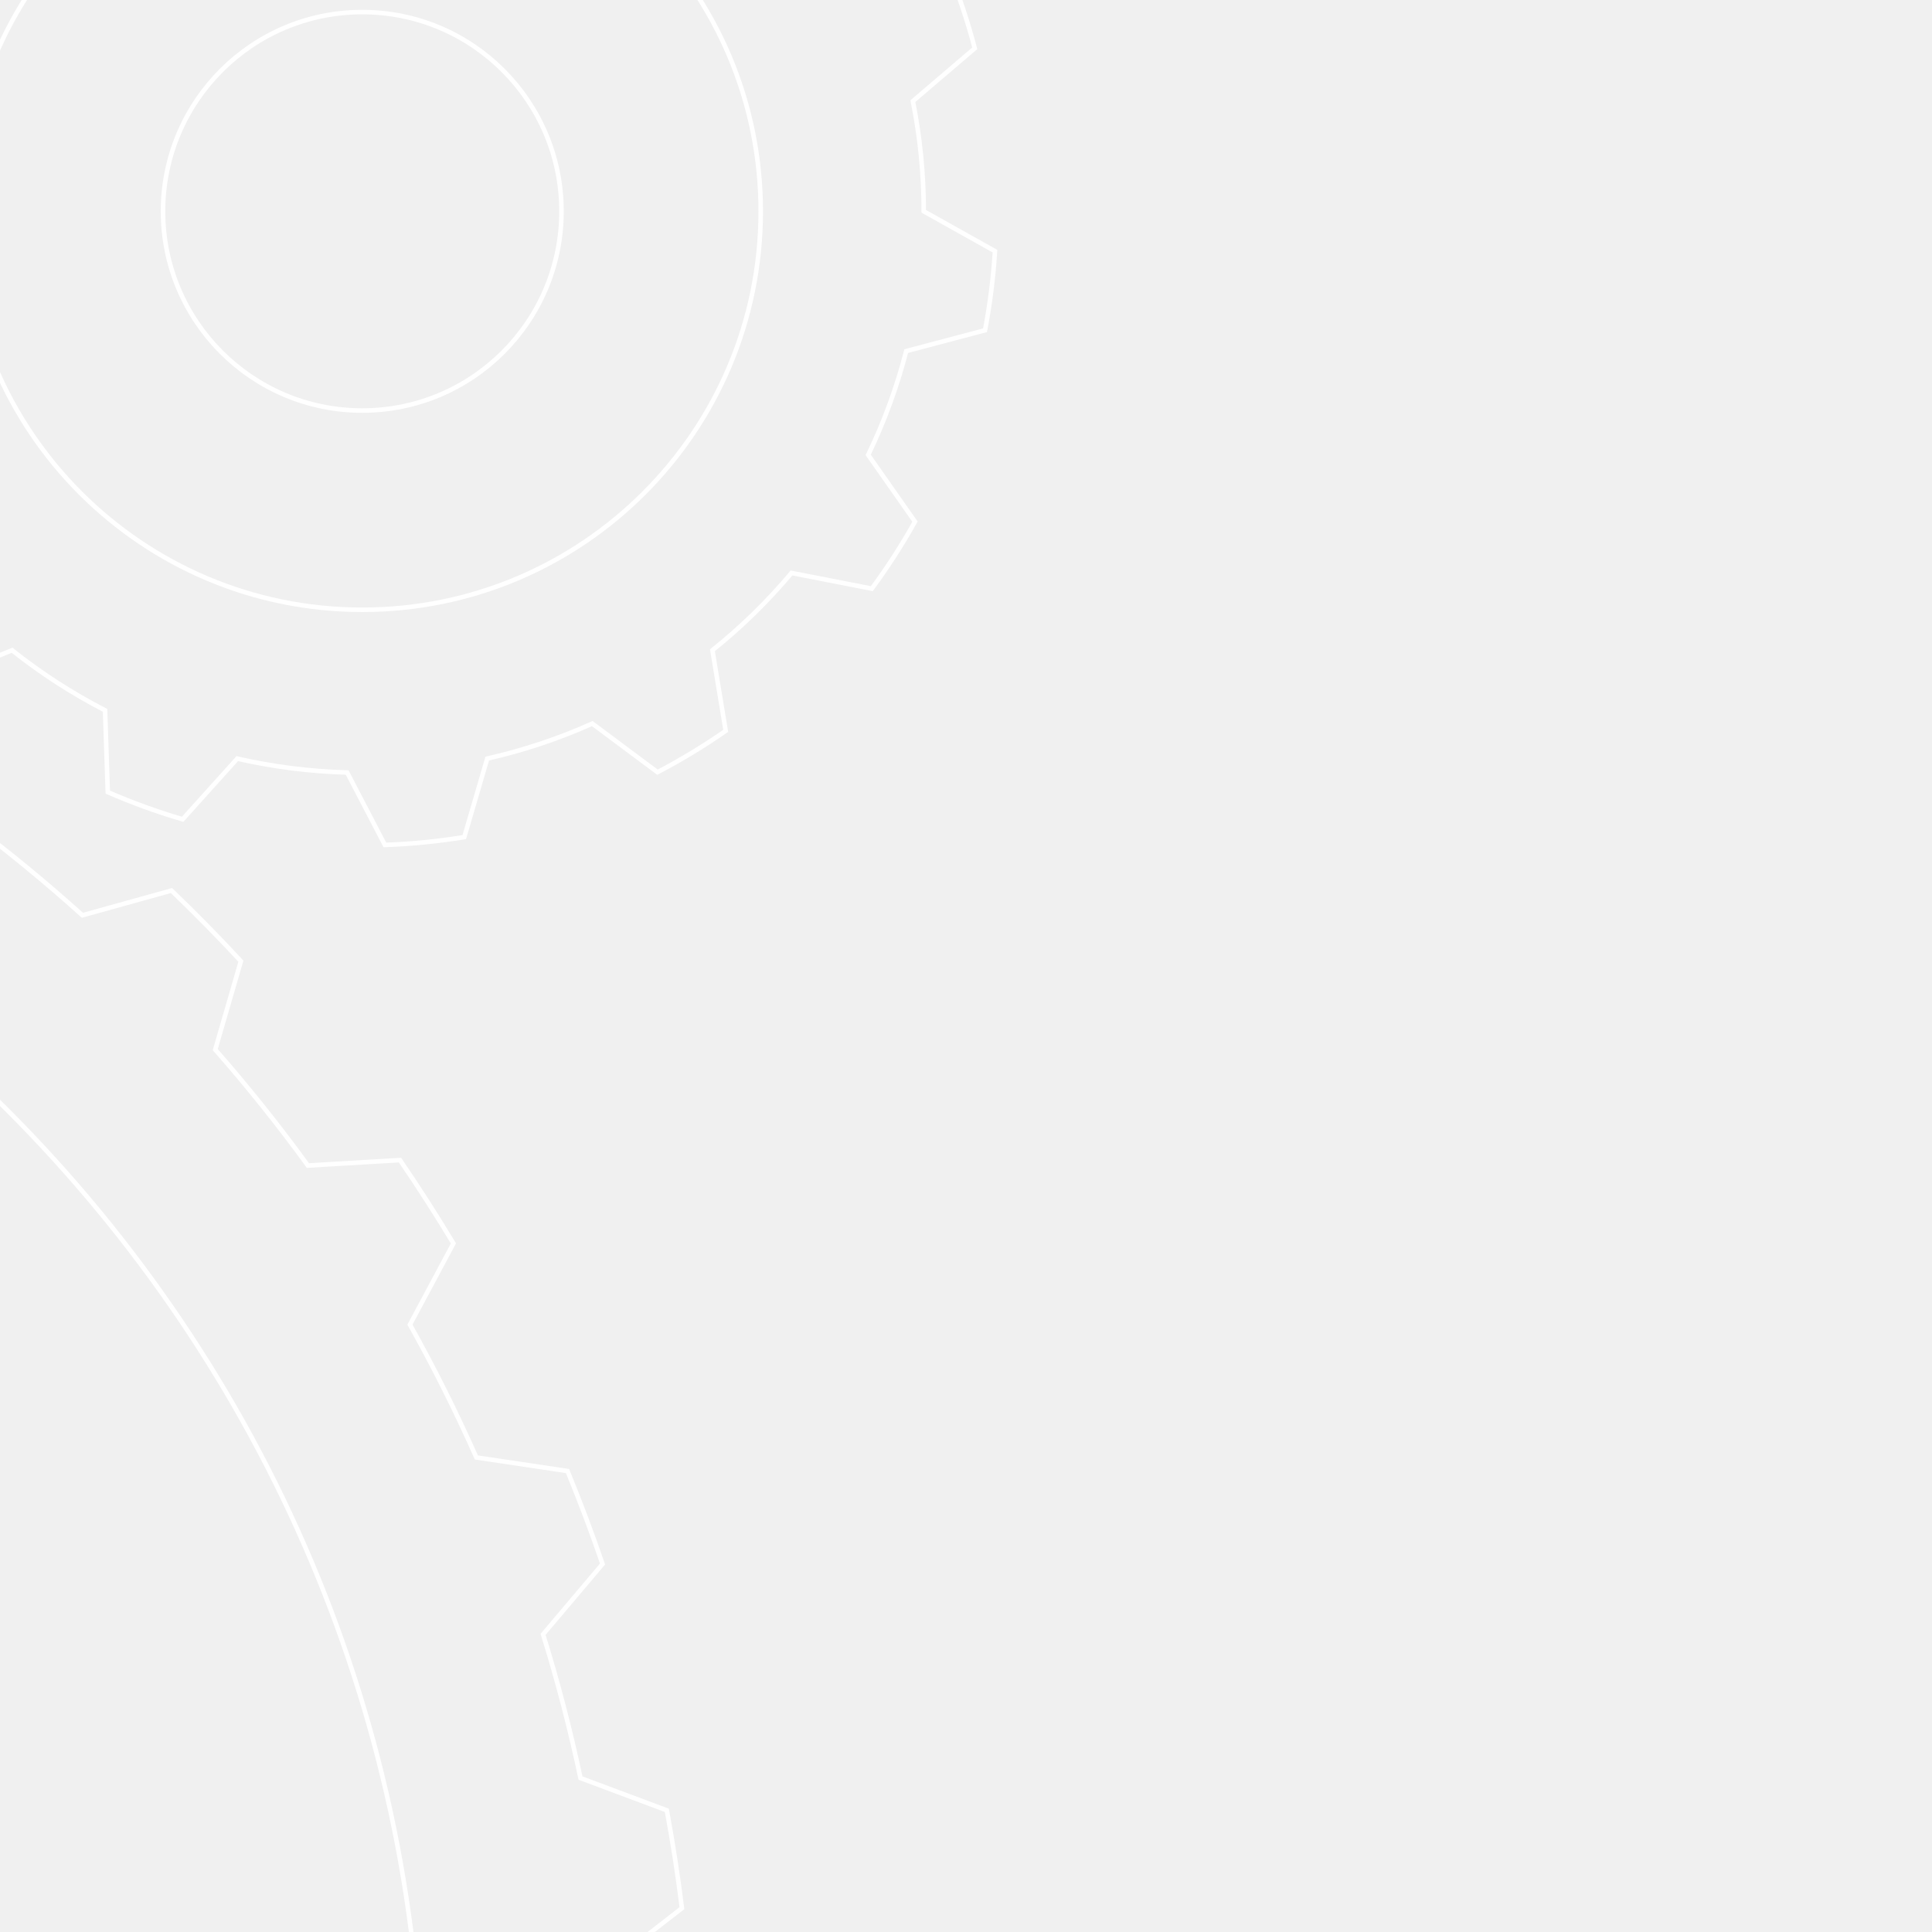
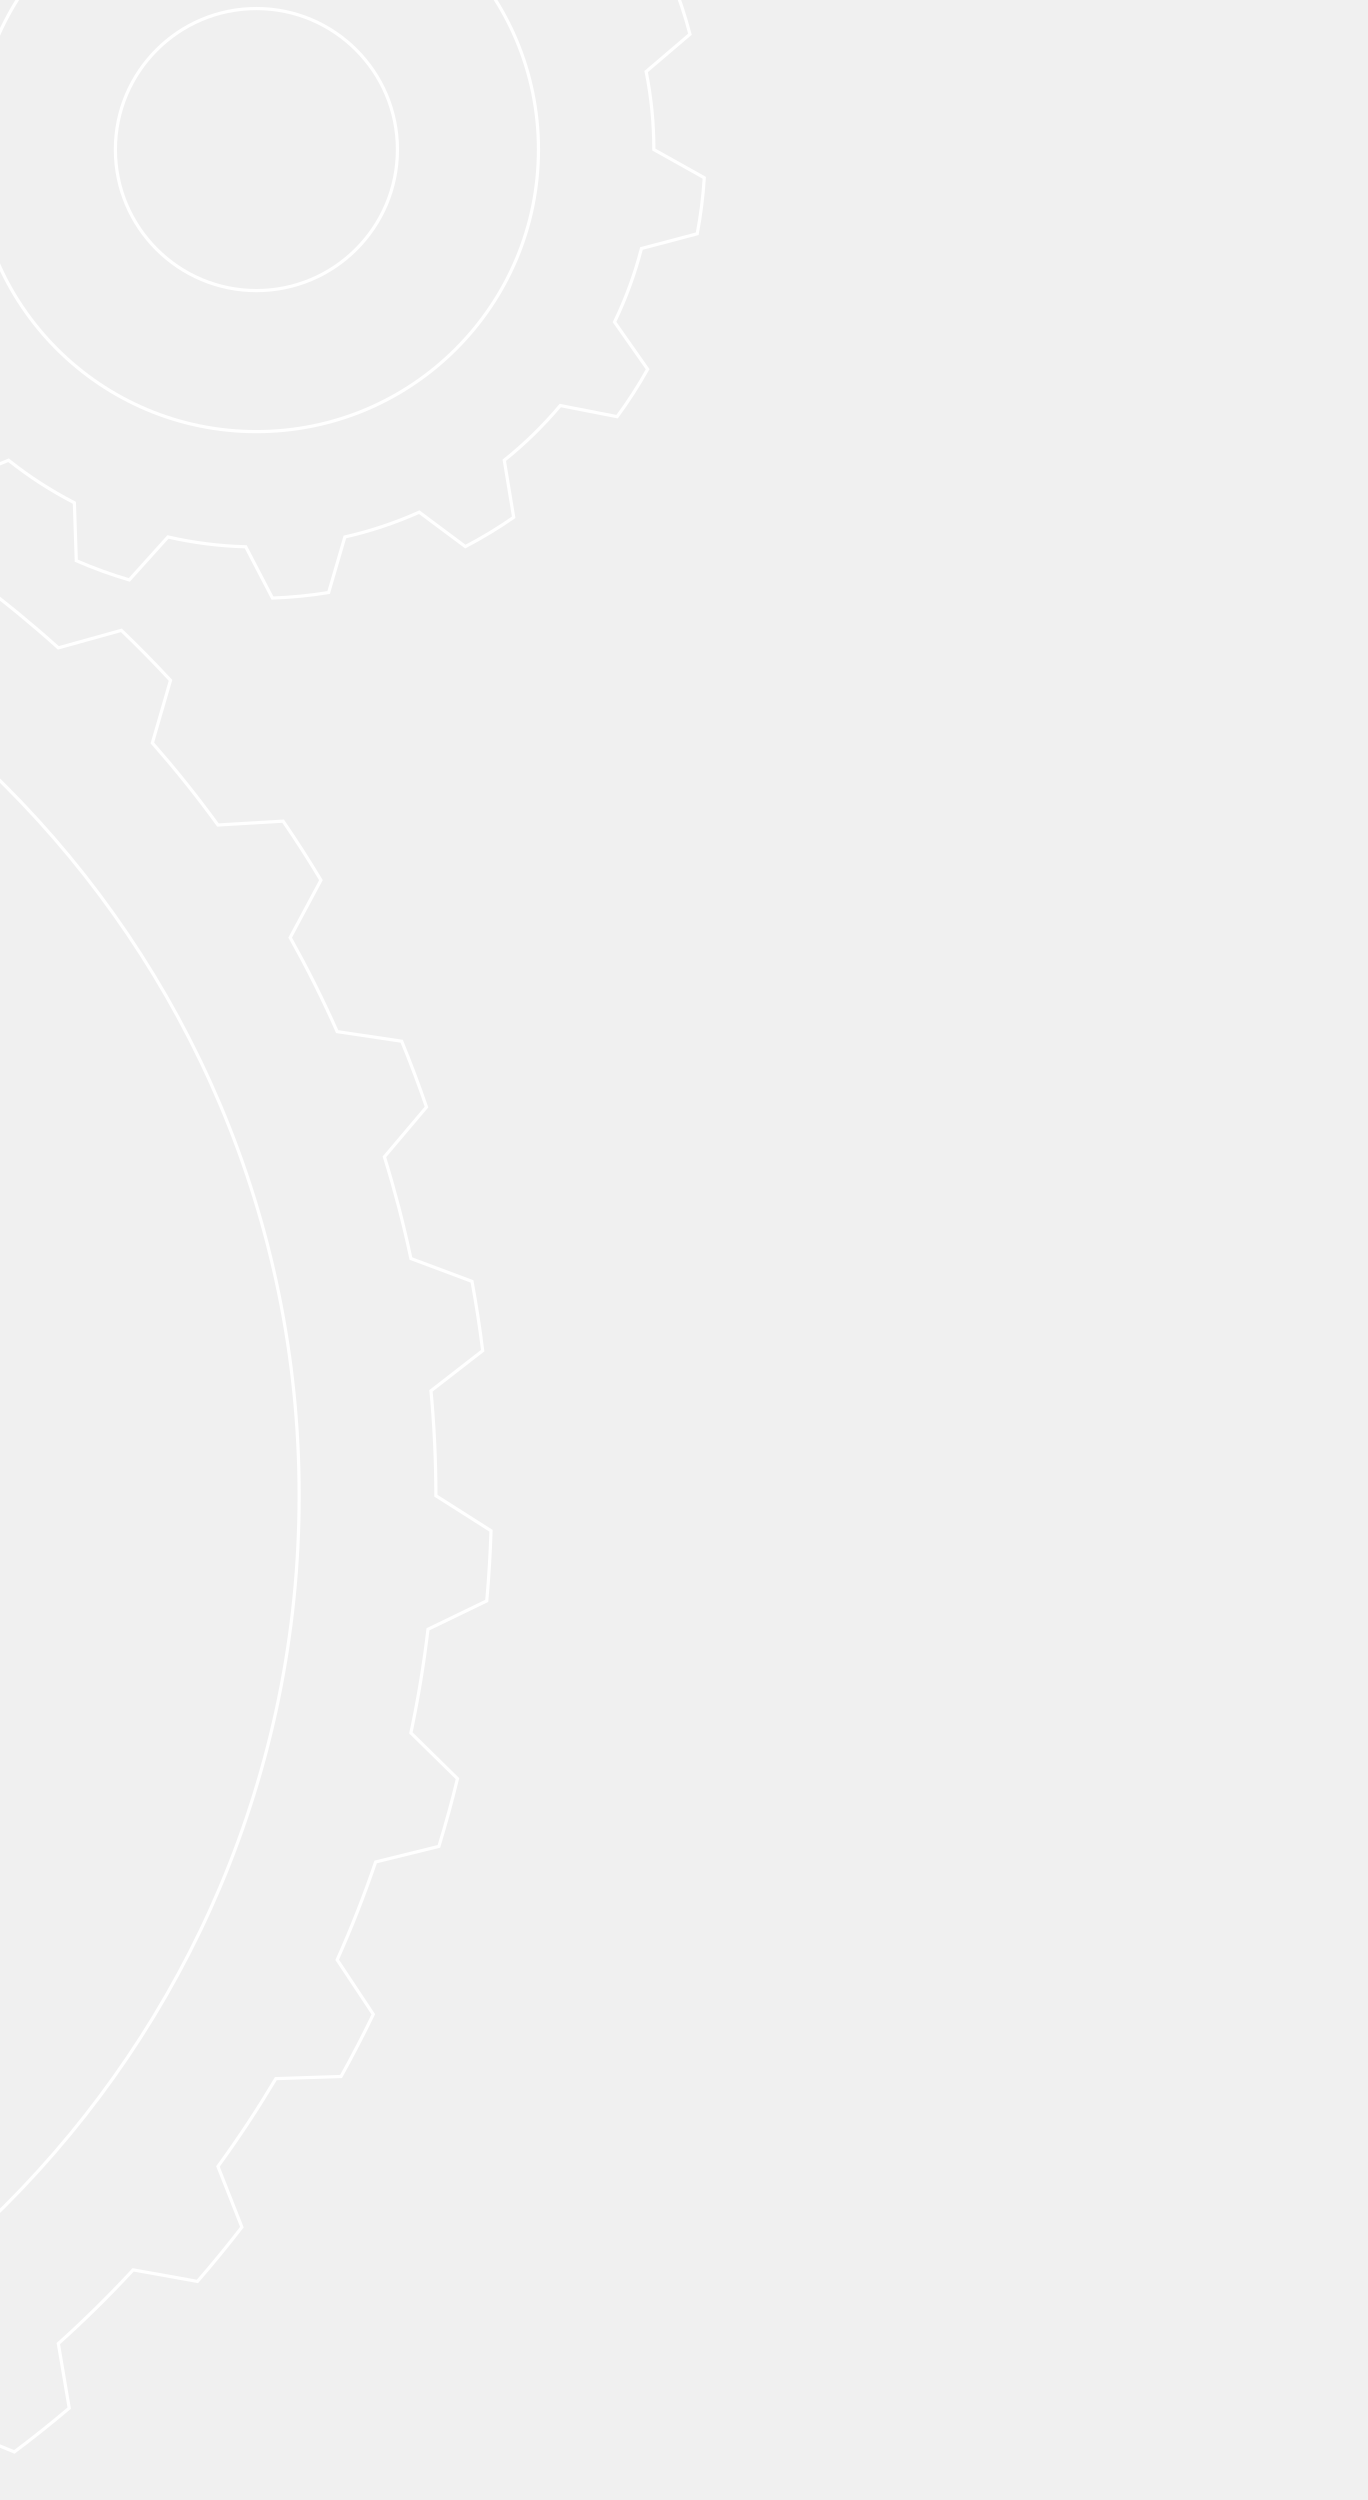
- <svg xmlns="http://www.w3.org/2000/svg" viewBox="0 0 640 640" fill="none" stroke="#fff" stroke-width="1.5">
+ <svg xmlns="http://www.w3.org/2000/svg" viewBox="0 0 640 1170" fill="none" stroke="#fff" stroke-width="1.5">
  <path d="M 306.0 70.0 L 329.6 83.2 A 210 210 0 0 1 326.3 109.4 L 300.2 116.3 A 186 186 0 0 1 287.6 150.7 L 303.1 172.8 A 210 210 0 0 1 288.8 195.0 L 262.2 189.8 A 186 186 0 0 1 236.0 215.4 L 240.4 242.1 A 210 210 0 0 1 217.8 255.8 L 196.2 239.7 A 186 186 0 0 1 161.4 251.3 L 153.8 277.3 A 210 210 0 0 1 127.5 279.9 L 115.0 255.9 A 186 186 0 0 1 78.6 251.3 L 60.5 271.4 A 210 210 0 0 1 35.7 262.4 L 34.8 235.3 A 186 186 0 0 1 4.0 215.4 L -21.0 225.6 A 210 210 0 0 1 -39.4 206.7 L -28.5 182.0 A 186 186 0 0 1 -47.6 150.7 L -74.6 149.1 A 210 210 0 0 1 -82.9 124.0 L -62.4 106.5 A 186 186 0 0 1 -66.0 70.0 L -89.6 56.8 A 210 210 0 0 1 -86.3 30.6 L -60.2 23.7 A 186 186 0 0 1 -47.6 -10.7 L -63.1 -32.8 A 210 210 0 0 1 -48.8 -55.0 L -22.2 -49.8 A 186 186 0 0 1 4.0 -75.4 L -0.4 -102.1 A 210 210 0 0 1 22.2 -115.8 L 43.8 -99.7 A 186 186 0 0 1 78.6 -111.3 L 86.2 -137.3 A 210 210 0 0 1 112.5 -139.9 L 125.0 -115.9 A 186 186 0 0 1 161.4 -111.3 L 179.5 -131.4 A 210 210 0 0 1 204.3 -122.4 L 205.2 -95.3 A 186 186 0 0 1 236.0 -75.4 L 261.0 -85.6 A 210 210 0 0 1 279.4 -66.7 L 268.5 -42.0 A 186 186 0 0 1 287.6 -10.7 L 314.6 -9.1 A 210 210 0 0 1 322.9 16.0 L 302.4 33.5 A 186 186 0 0 1 306.0 70.0 Z" />
  <circle cx="120" cy="70" r="132" />
  <circle cx="120" cy="70" r="66" />
  <path d="M 204.0 700.0 L 229.8 716.4 A 560 560 0 0 1 227.8 749.2 L 200.3 762.5 A 534 534 0 0 1 192.3 811.0 L 214.1 832.4 A 560 560 0 0 1 205.4 864.1 L 175.8 871.4 A 534 534 0 0 1 157.8 917.2 L 174.7 942.7 A 560 560 0 0 1 159.6 971.8 L 129.1 972.8 A 534 534 0 0 1 102.0 1013.9 L 113.2 1042.3 A 560 560 0 0 1 92.4 1067.7 L 62.3 1062.3 A 534 534 0 0 1 27.3 1096.8 L 32.4 1127.0 A 560 560 0 0 1 6.7 1147.5 L -21.6 1135.9 A 534 534 0 0 1 -63.0 1162.5 L -64.3 1193.0 A 560 560 0 0 1 -93.7 1207.7 L -118.9 1190.5 A 534 534 0 0 1 -165.0 1207.9 L -172.6 1237.4 A 560 560 0 0 1 -204.4 1245.7 L -225.5 1223.7 A 534 534 0 0 1 -274.2 1231.1 L -287.8 1258.4 A 560 560 0 0 1 -320.6 1259.9 L -336.7 1234.0 A 534 534 0 0 1 -385.8 1231.1 L -404.8 1255.0 A 560 560 0 0 1 -437.2 1249.6 L -447.6 1220.9 A 534 534 0 0 1 -495.0 1207.9 L -518.6 1227.3 A 560 560 0 0 1 -549.2 1215.3 L -553.3 1185.1 A 534 534 0 0 1 -597.0 1162.5 L -624.1 1176.6 A 560 560 0 0 1 -651.5 1158.5 L -649.3 1128.0 A 534 534 0 0 1 -687.3 1096.8 L -716.8 1105.0 A 560 560 0 0 1 -739.8 1081.6 L -731.3 1052.3 A 534 534 0 0 1 -762.0 1013.9 L -792.5 1015.7 A 560 560 0 0 1 -810.2 988.1 L -795.8 961.2 A 534 534 0 0 1 -817.8 917.2 L -848.0 912.7 A 560 560 0 0 1 -859.6 881.9 L -839.9 858.6 A 534 534 0 0 1 -852.3 811.0 L -880.9 800.3 A 560 560 0 0 1 -885.9 767.9 L -861.7 749.1 A 534 534 0 0 1 -864.0 700.0 L -889.8 683.6 A 560 560 0 0 1 -887.8 650.8 L -860.3 637.5 A 534 534 0 0 1 -852.3 589.0 L -874.1 567.6 A 560 560 0 0 1 -865.4 535.9 L -835.8 528.6 A 534 534 0 0 1 -817.8 482.8 L -834.7 457.3 A 560 560 0 0 1 -819.6 428.2 L -789.1 427.2 A 534 534 0 0 1 -762.0 386.1 L -773.2 357.7 A 560 560 0 0 1 -752.4 332.3 L -722.3 337.7 A 534 534 0 0 1 -687.3 303.2 L -692.4 273.0 A 560 560 0 0 1 -666.7 252.5 L -638.4 264.1 A 534 534 0 0 1 -597.0 237.5 L -595.7 207.0 A 560 560 0 0 1 -566.3 192.3 L -541.1 209.5 A 534 534 0 0 1 -495.0 192.1 L -487.4 162.6 A 560 560 0 0 1 -455.6 154.3 L -434.5 176.3 A 534 534 0 0 1 -385.8 168.9 L -372.2 141.6 A 560 560 0 0 1 -339.4 140.1 L -323.3 166.0 A 534 534 0 0 1 -274.2 168.9 L -255.2 145.0 A 560 560 0 0 1 -222.8 150.4 L -212.4 179.1 A 534 534 0 0 1 -165.0 192.1 L -141.4 172.7 A 560 560 0 0 1 -110.8 184.7 L -106.7 214.9 A 534 534 0 0 1 -63.0 237.5 L -35.9 223.4 A 560 560 0 0 1 -8.5 241.5 L -10.7 272.0 A 534 534 0 0 1 27.3 303.2 L 56.8 295.0 A 560 560 0 0 1 79.8 318.4 L 71.3 347.7 A 534 534 0 0 1 102.0 386.1 L 132.5 384.3 A 560 560 0 0 1 150.2 411.9 L 135.8 438.8 A 534 534 0 0 1 157.8 482.8 L 188.0 487.3 A 560 560 0 0 1 199.6 518.1 L 179.9 541.4 A 534 534 0 0 1 192.3 589.0 L 220.9 599.7 A 560 560 0 0 1 225.9 632.1 L 201.7 650.9 A 534 534 0 0 1 204.0 700.0 Z" />
  <circle cx="-330" cy="700" r="470" />
</svg>
